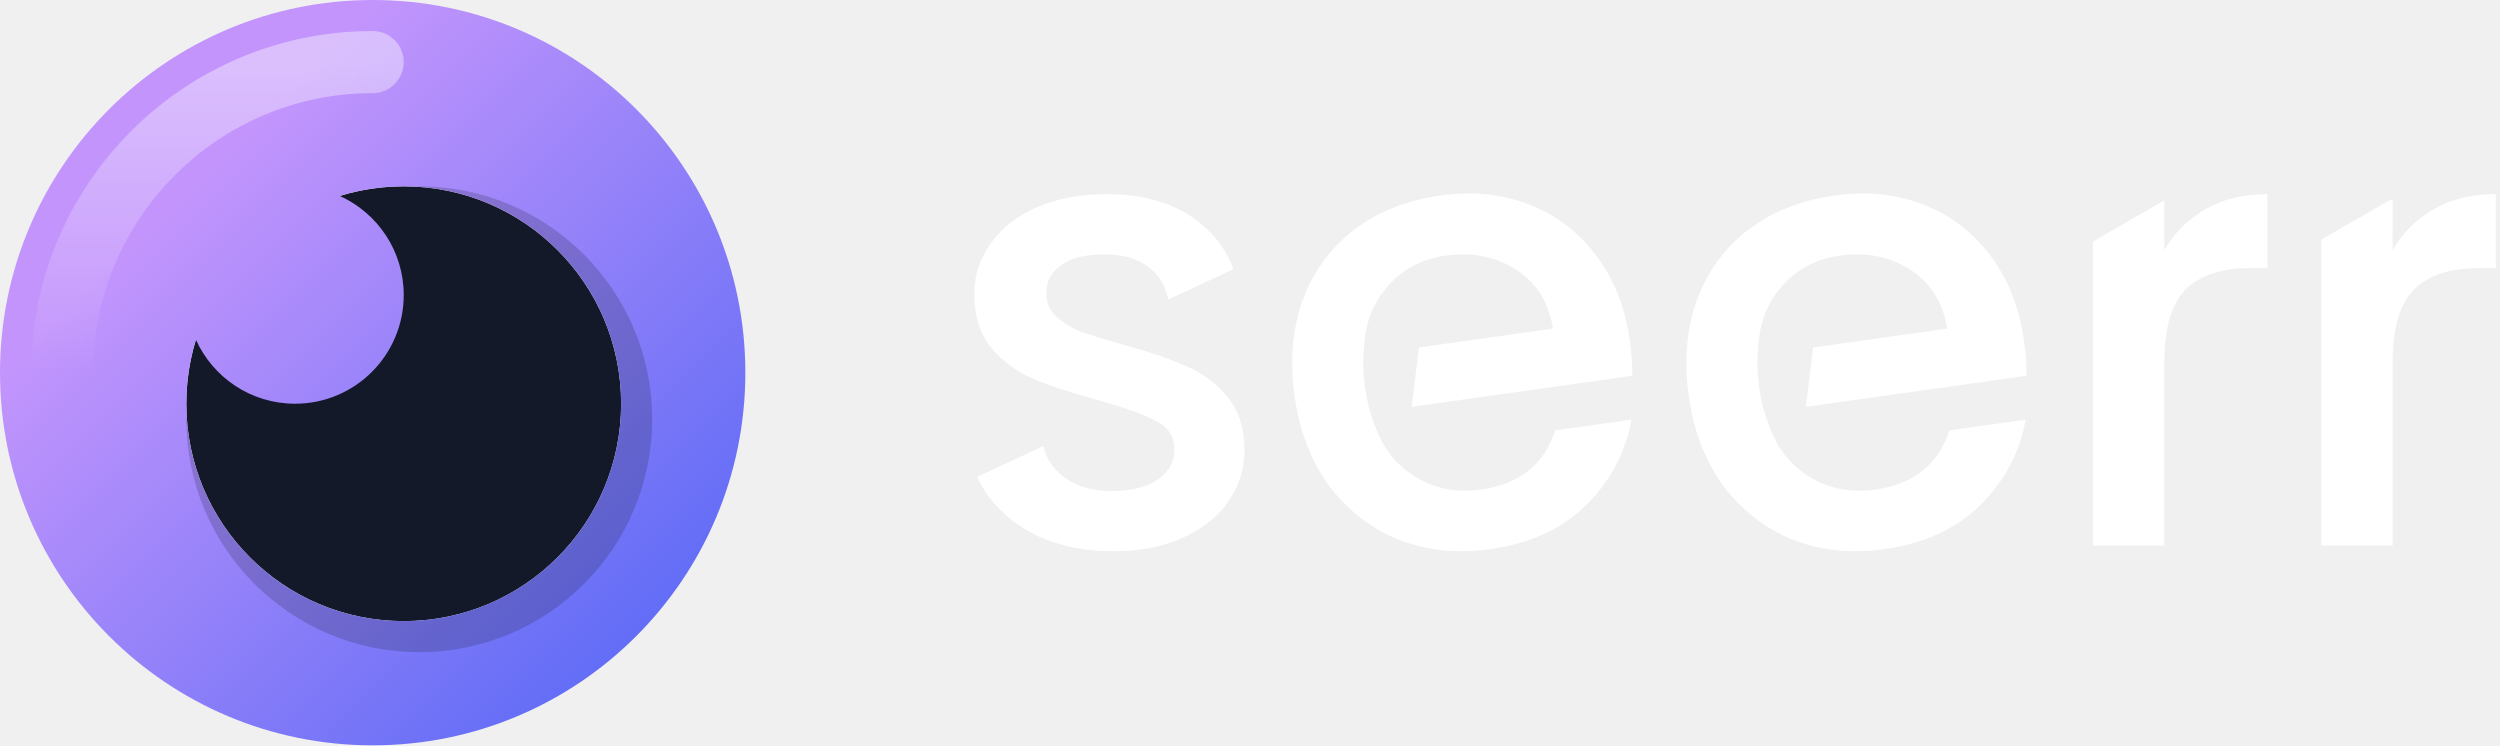
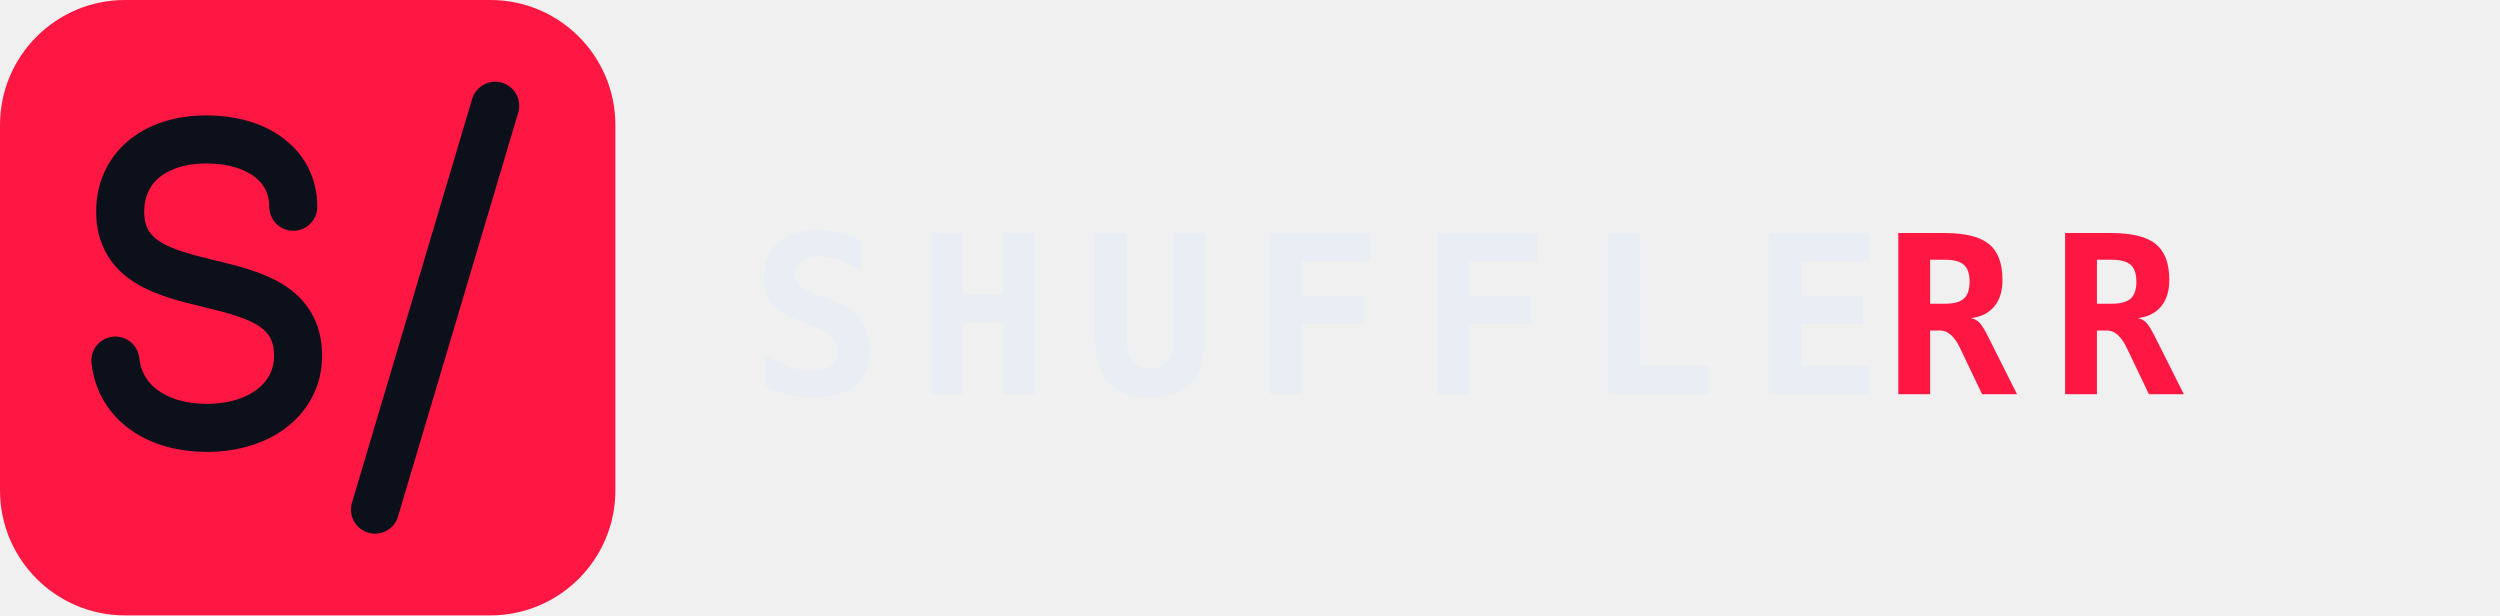
- <svg xmlns="http://www.w3.org/2000/svg" width="322" height="96" viewBox="0 0 322 96" fill="none">
-   <circle cx="52" cy="52" r="28" fill="#131928" />
-   <path fill-rule="evenodd" clip-rule="evenodd" d="M48 96C74.51 96 96 74.51 96 48C96 21.49 74.51 0 48 0C21.49 0 0 21.49 0 48C0 74.51 21.49 96 48 96ZM80 52C80 67.464 67.464 80 52 80C36.536 80 24 67.464 24 52C24 49.13 24.432 46.361 25.234 43.755C27.429 48.617 32.319 52 38 52C45.732 52 52 45.732 52 38C52 32.319 48.617 27.429 43.755 25.234C46.362 24.432 49.13 24 52 24C67.464 24 80 36.536 80 52Z" fill="url(#paint0_linear_311_158)" />
-   <path opacity="0.2" fill-rule="evenodd" clip-rule="evenodd" d="M80 52C80 67.464 67.464 80 52 80C36.864 80 24.533 67.99 24.017 52.979C24.006 53.318 24 53.658 24 54C24 70.569 37.431 84 54 84C70.569 84 84 70.569 84 54C84 37.431 70.569 24 54 24C53.66 24 53.321 24.006 52.983 24.017C67.992 24.535 80 36.865 80 52Z" fill="#131928" />
-   <path fill-rule="evenodd" clip-rule="evenodd" d="M48 12C28.118 12 12 28.118 12 48C12 50.209 10.209 52 8 52C5.791 52 4 50.209 4 48C4 23.7 23.7 4 48 4C50.209 4 52 5.791 52 8C52 10.209 50.209 12 48 12Z" fill="url(#paint1_linear_311_158)" />
-   <path fill-rule="evenodd" clip-rule="evenodd" d="M298.984 30.867V70.272H308.169V46.828C308.169 42.3 309.082 39.121 310.909 37.288C312.789 35.456 315.528 34.539 319.127 34.539H321.463V25C318.402 25 315.743 25.647 313.487 26.94C311.285 28.18 309.512 29.931 308.169 32.195V25.728H307.886L298.984 30.867Z" fill="white" />
-   <path fill-rule="evenodd" clip-rule="evenodd" d="M269.573 31.117V70.272H278.758V46.828C278.758 42.3 279.671 39.121 281.498 37.288C283.377 35.456 286.117 34.539 289.716 34.539H292.052V25C288.99 25 286.332 25.647 284.076 26.94C281.874 28.18 280.101 29.931 278.758 32.195V25.814L269.573 31.117Z" fill="white" />
-   <path fill-rule="evenodd" clip-rule="evenodd" d="M260.689 43.875C260.922 45.529 261.026 47.039 261 48.403L232.595 52.395L233.533 44.752L250.79 42.327C250.264 38.972 248.689 36.445 246.063 34.746C243.438 33.047 240.396 32.44 236.939 32.926C233.801 33.367 231.257 34.759 229.308 37.101C227.756 38.917 226.837 41.106 226.55 43.669C226.192 46.346 226.195 50.861 227.977 55.105C228.886 57.629 230.398 59.614 232.513 61.06C235.153 62.866 238.176 63.53 241.58 63.051C246.473 62.364 249.642 59.823 251.085 55.429L260.899 54.05C260.139 58.293 258.188 61.969 255.045 65.078C251.948 68.125 247.819 70.012 242.66 70.737C238.458 71.327 234.55 70.924 230.936 69.527C227.369 68.069 224.387 65.767 221.992 62.62C219.643 59.413 218.15 55.541 217.512 51.004C216.875 46.468 217.22 42.364 218.549 38.695C219.923 34.964 222.127 31.933 225.163 29.601C228.251 27.262 231.949 25.79 236.258 25.185C240.407 24.602 244.231 24.989 247.731 26.348C251.23 27.706 254.117 29.913 256.39 32.968C258.656 35.97 260.089 39.605 260.689 43.875Z" fill="white" />
-   <path fill-rule="evenodd" clip-rule="evenodd" d="M209.921 43.875C210.154 45.529 210.258 47.039 210.232 48.403L181.827 52.395L182.765 44.752L200.022 42.327C199.496 38.972 197.921 36.445 195.295 34.746C192.67 33.047 189.628 32.44 186.171 32.926C183.033 33.367 180.489 34.759 178.54 37.101C176.988 38.917 176.069 41.106 175.782 43.669C175.424 46.345 175.427 50.861 177.209 55.105C178.118 57.629 179.63 59.614 181.745 61.06C184.385 62.866 187.407 63.53 190.812 63.051C195.705 62.364 198.874 59.823 200.317 55.429L210.131 54.05C209.371 58.293 207.42 61.969 204.277 65.078C201.18 68.125 197.051 70.012 191.892 70.737C187.69 71.327 183.782 70.924 180.168 69.527C176.601 68.069 173.619 65.767 171.224 62.62C168.875 59.413 167.382 55.541 166.744 51.004C166.107 46.468 166.452 42.364 167.78 38.695C169.155 34.964 171.359 31.933 174.395 29.601C177.483 27.262 181.181 25.79 185.49 25.185C189.639 24.602 193.463 24.989 196.962 26.348C200.462 27.706 203.349 29.913 205.622 32.968C207.888 35.97 209.321 39.605 209.921 43.875Z" fill="white" />
-   <path fill-rule="evenodd" clip-rule="evenodd" d="M143.297 71C139.806 71 136.664 70.38 133.87 69.141C131.131 67.847 128.956 66.122 127.344 63.967C126.751 63.153 126.26 62.307 125.87 61.427L134.397 57.451C134.721 58.974 135.566 60.283 136.932 61.38C138.597 62.619 140.665 63.239 143.136 63.239C145.714 63.239 147.702 62.754 149.098 61.784C150.548 60.76 151.273 59.466 151.273 57.903C151.273 56.233 150.468 54.993 148.856 54.184C147.299 53.376 144.801 52.487 141.363 51.517C138.033 50.6 135.321 49.711 133.226 48.849C131.131 47.986 129.305 46.666 127.747 44.888C126.243 43.109 125.491 40.764 125.491 37.854C125.491 35.483 126.189 33.327 127.586 31.387C128.983 29.392 130.97 27.829 133.548 26.698C136.18 25.566 139.188 25 142.572 25C147.621 25 151.676 26.294 154.738 28.881C156.667 30.449 158.04 32.379 158.857 34.67L150.459 38.586C150.177 36.927 149.402 35.578 148.131 34.539C146.681 33.354 144.72 32.761 142.25 32.761C139.833 32.761 137.979 33.219 136.69 34.135C135.401 35.052 134.757 36.264 134.757 37.773C134.757 38.959 135.186 39.956 136.046 40.764C136.905 41.573 137.953 42.22 139.188 42.705C140.423 43.136 142.25 43.702 144.667 44.403C147.89 45.265 150.521 46.154 152.563 47.07C154.657 47.933 156.457 49.226 157.961 50.951C159.465 52.675 160.244 54.966 160.297 57.822C160.297 60.356 159.599 62.619 158.202 64.613C156.806 66.608 154.818 68.171 152.24 69.302C149.716 70.434 146.735 71 143.297 71Z" fill="white" />
-   <defs>
-     <linearGradient id="paint0_linear_311_158" x1="48" y1="-2.07126e-06" x2="117.5" y2="69.5" gradientUnits="userSpaceOnUse">
-       <stop stop-color="#C395FC" />
-       <stop offset="1" stop-color="#4F65F5" />
-     </linearGradient>
-     <linearGradient id="paint1_linear_311_158" x1="28" y1="8" x2="28" y2="48" gradientUnits="userSpaceOnUse">
-       <stop stop-color="white" stop-opacity="0.4" />
-       <stop offset="1" stop-color="white" stop-opacity="0" />
-     </linearGradient>
-   </defs>
+ <svg xmlns="http://www.w3.org/2000/svg" viewBox="0 0 520 128" width="520" height="128" role="img" aria-label="Shufflerr">
+   <rect width="128" height="128" rx="26" fill="#FF1744" />
+   <path d="M61 43c0-9-8-14-18-14-11 0-18 6-18 15 0 21 37 9 37 30 0 9-8 15-19 15-10 0-18-5-19-14" fill="none" stroke="#0C101B" stroke-width="10" stroke-linecap="round" stroke-linejoin="round" />
+   <path d="M103 22 78 106" fill="none" stroke="#0C101B" stroke-width="10" stroke-linecap="round" />
+   <text x="156" y="82" font-family="'JetBrains Mono', ui-monospace, SFMono-Regular, Menlo, Consolas, monospace" font-size="46" font-weight="700" letter-spacing="7" fill="#E9EEF4">SHUFFLE<tspan fill="#FF1744">RR</tspan>
+   </text>
</svg>
